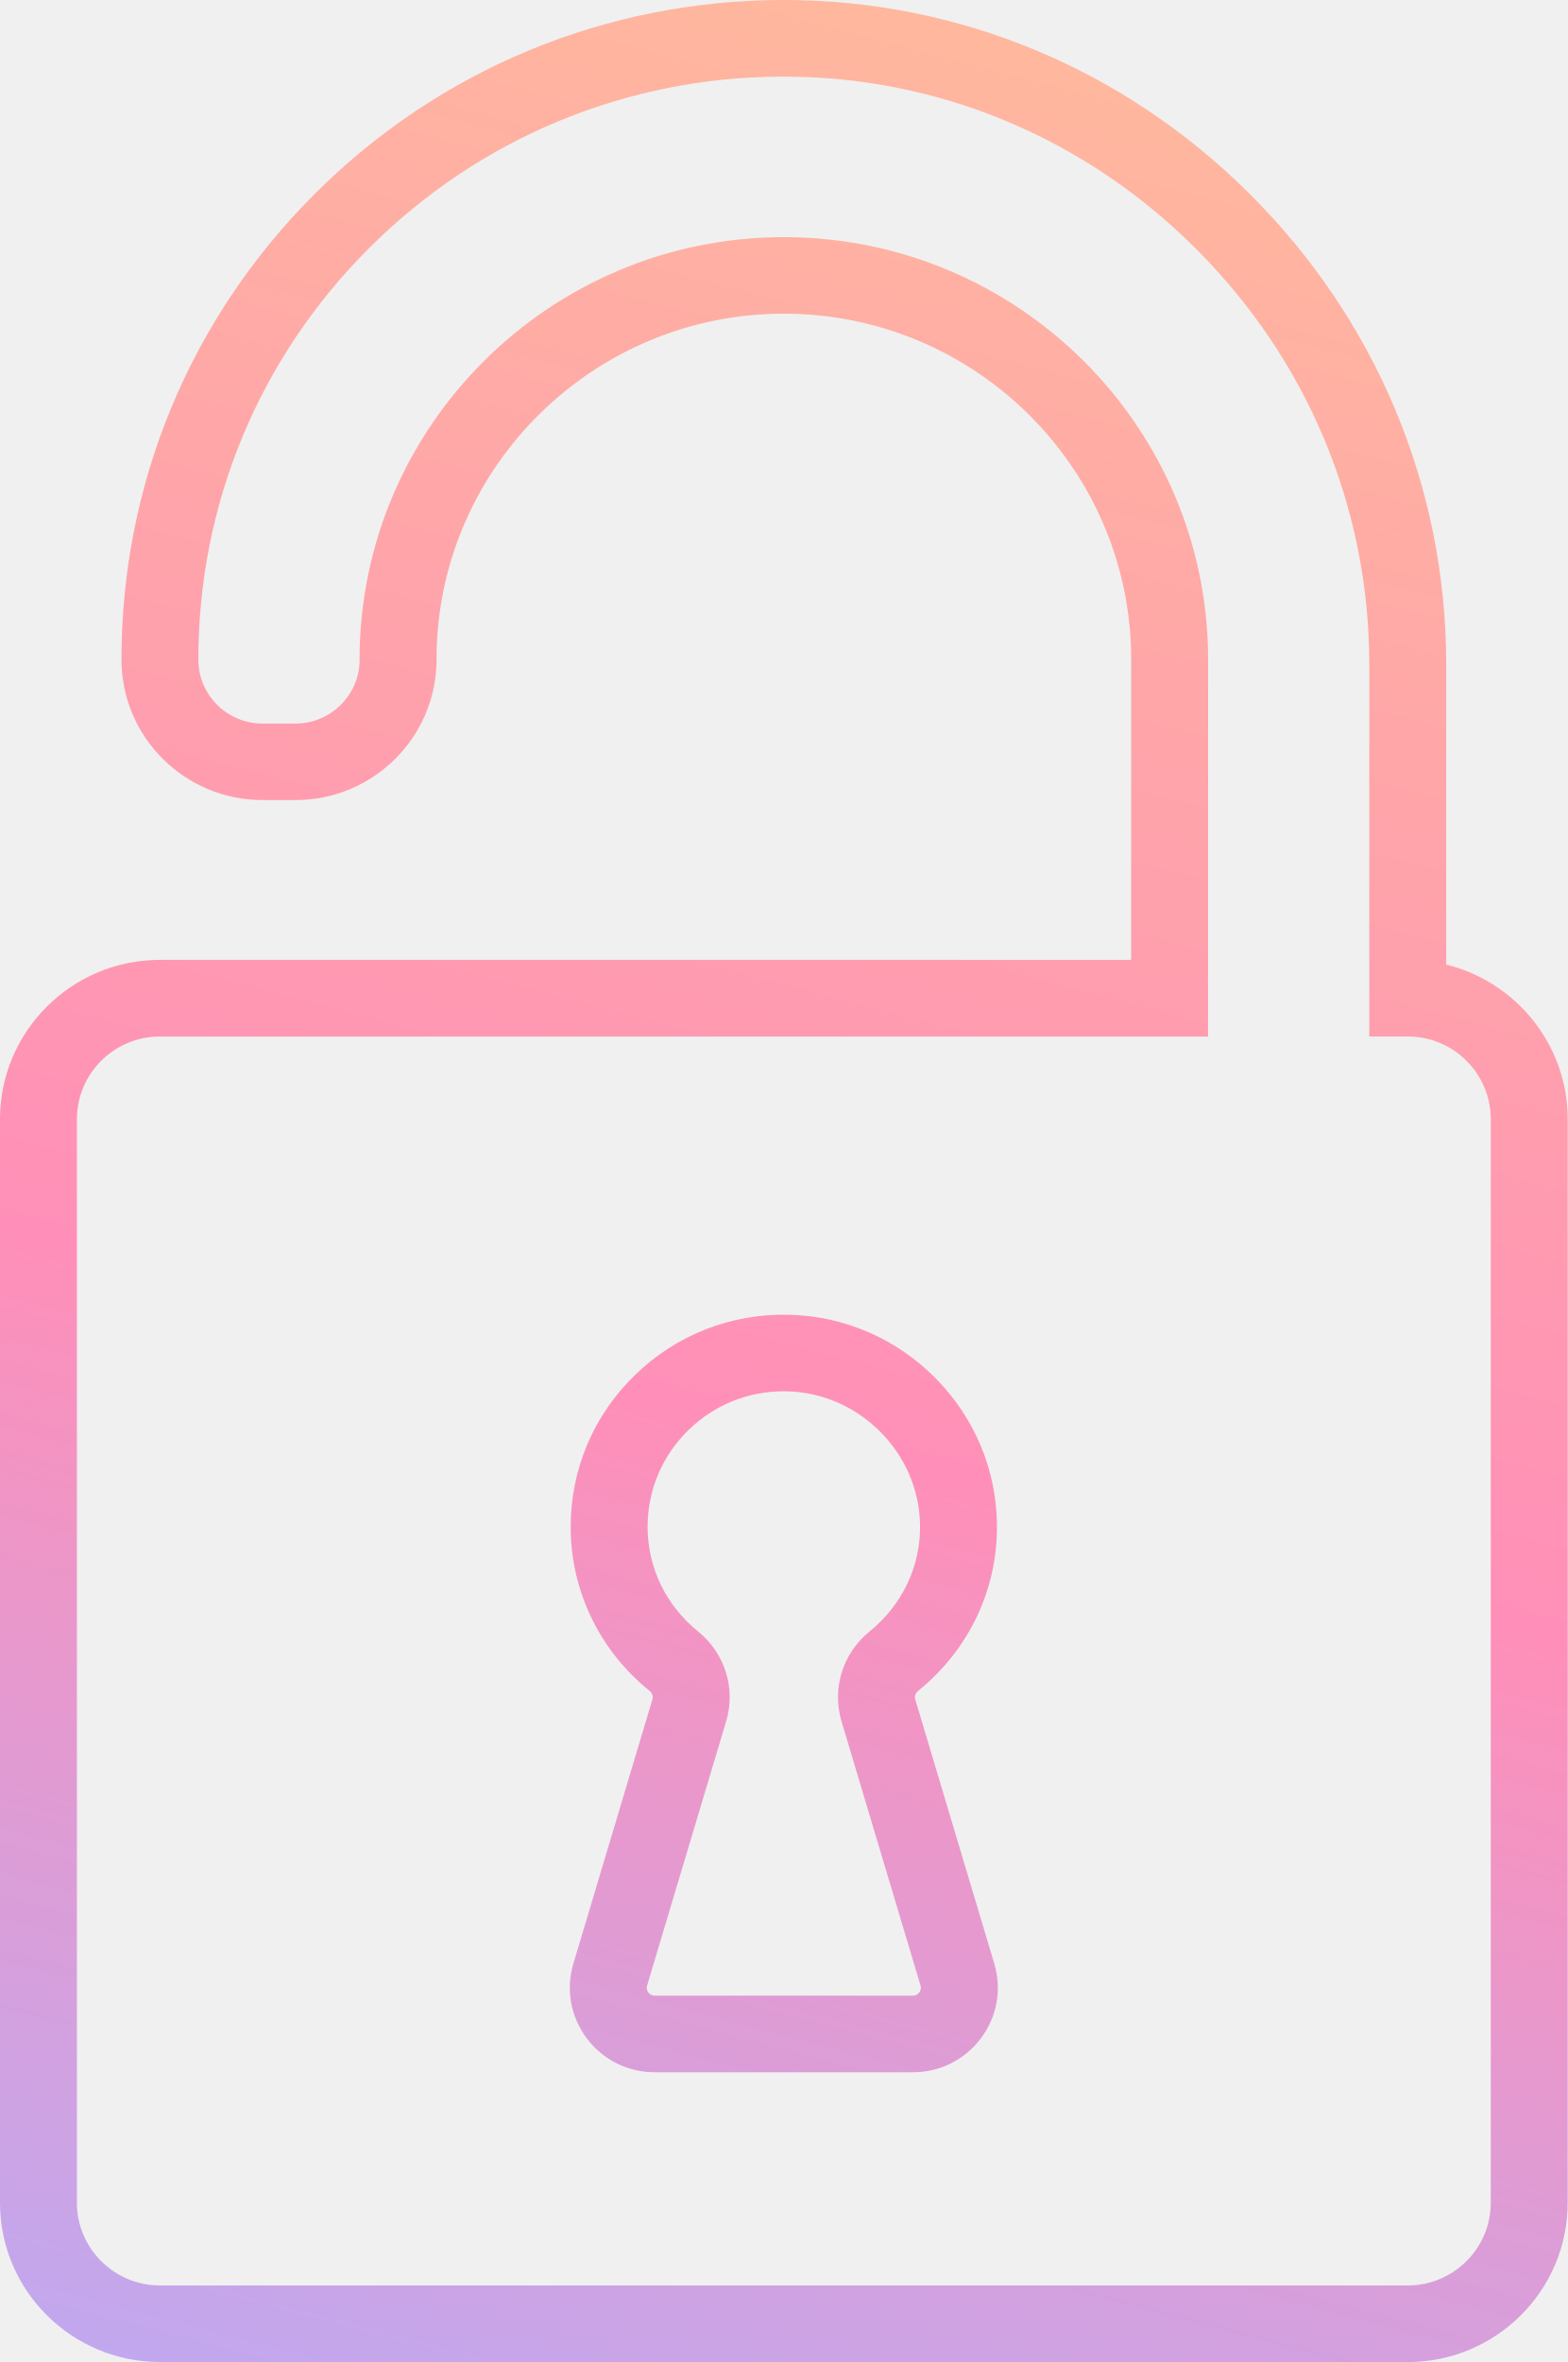
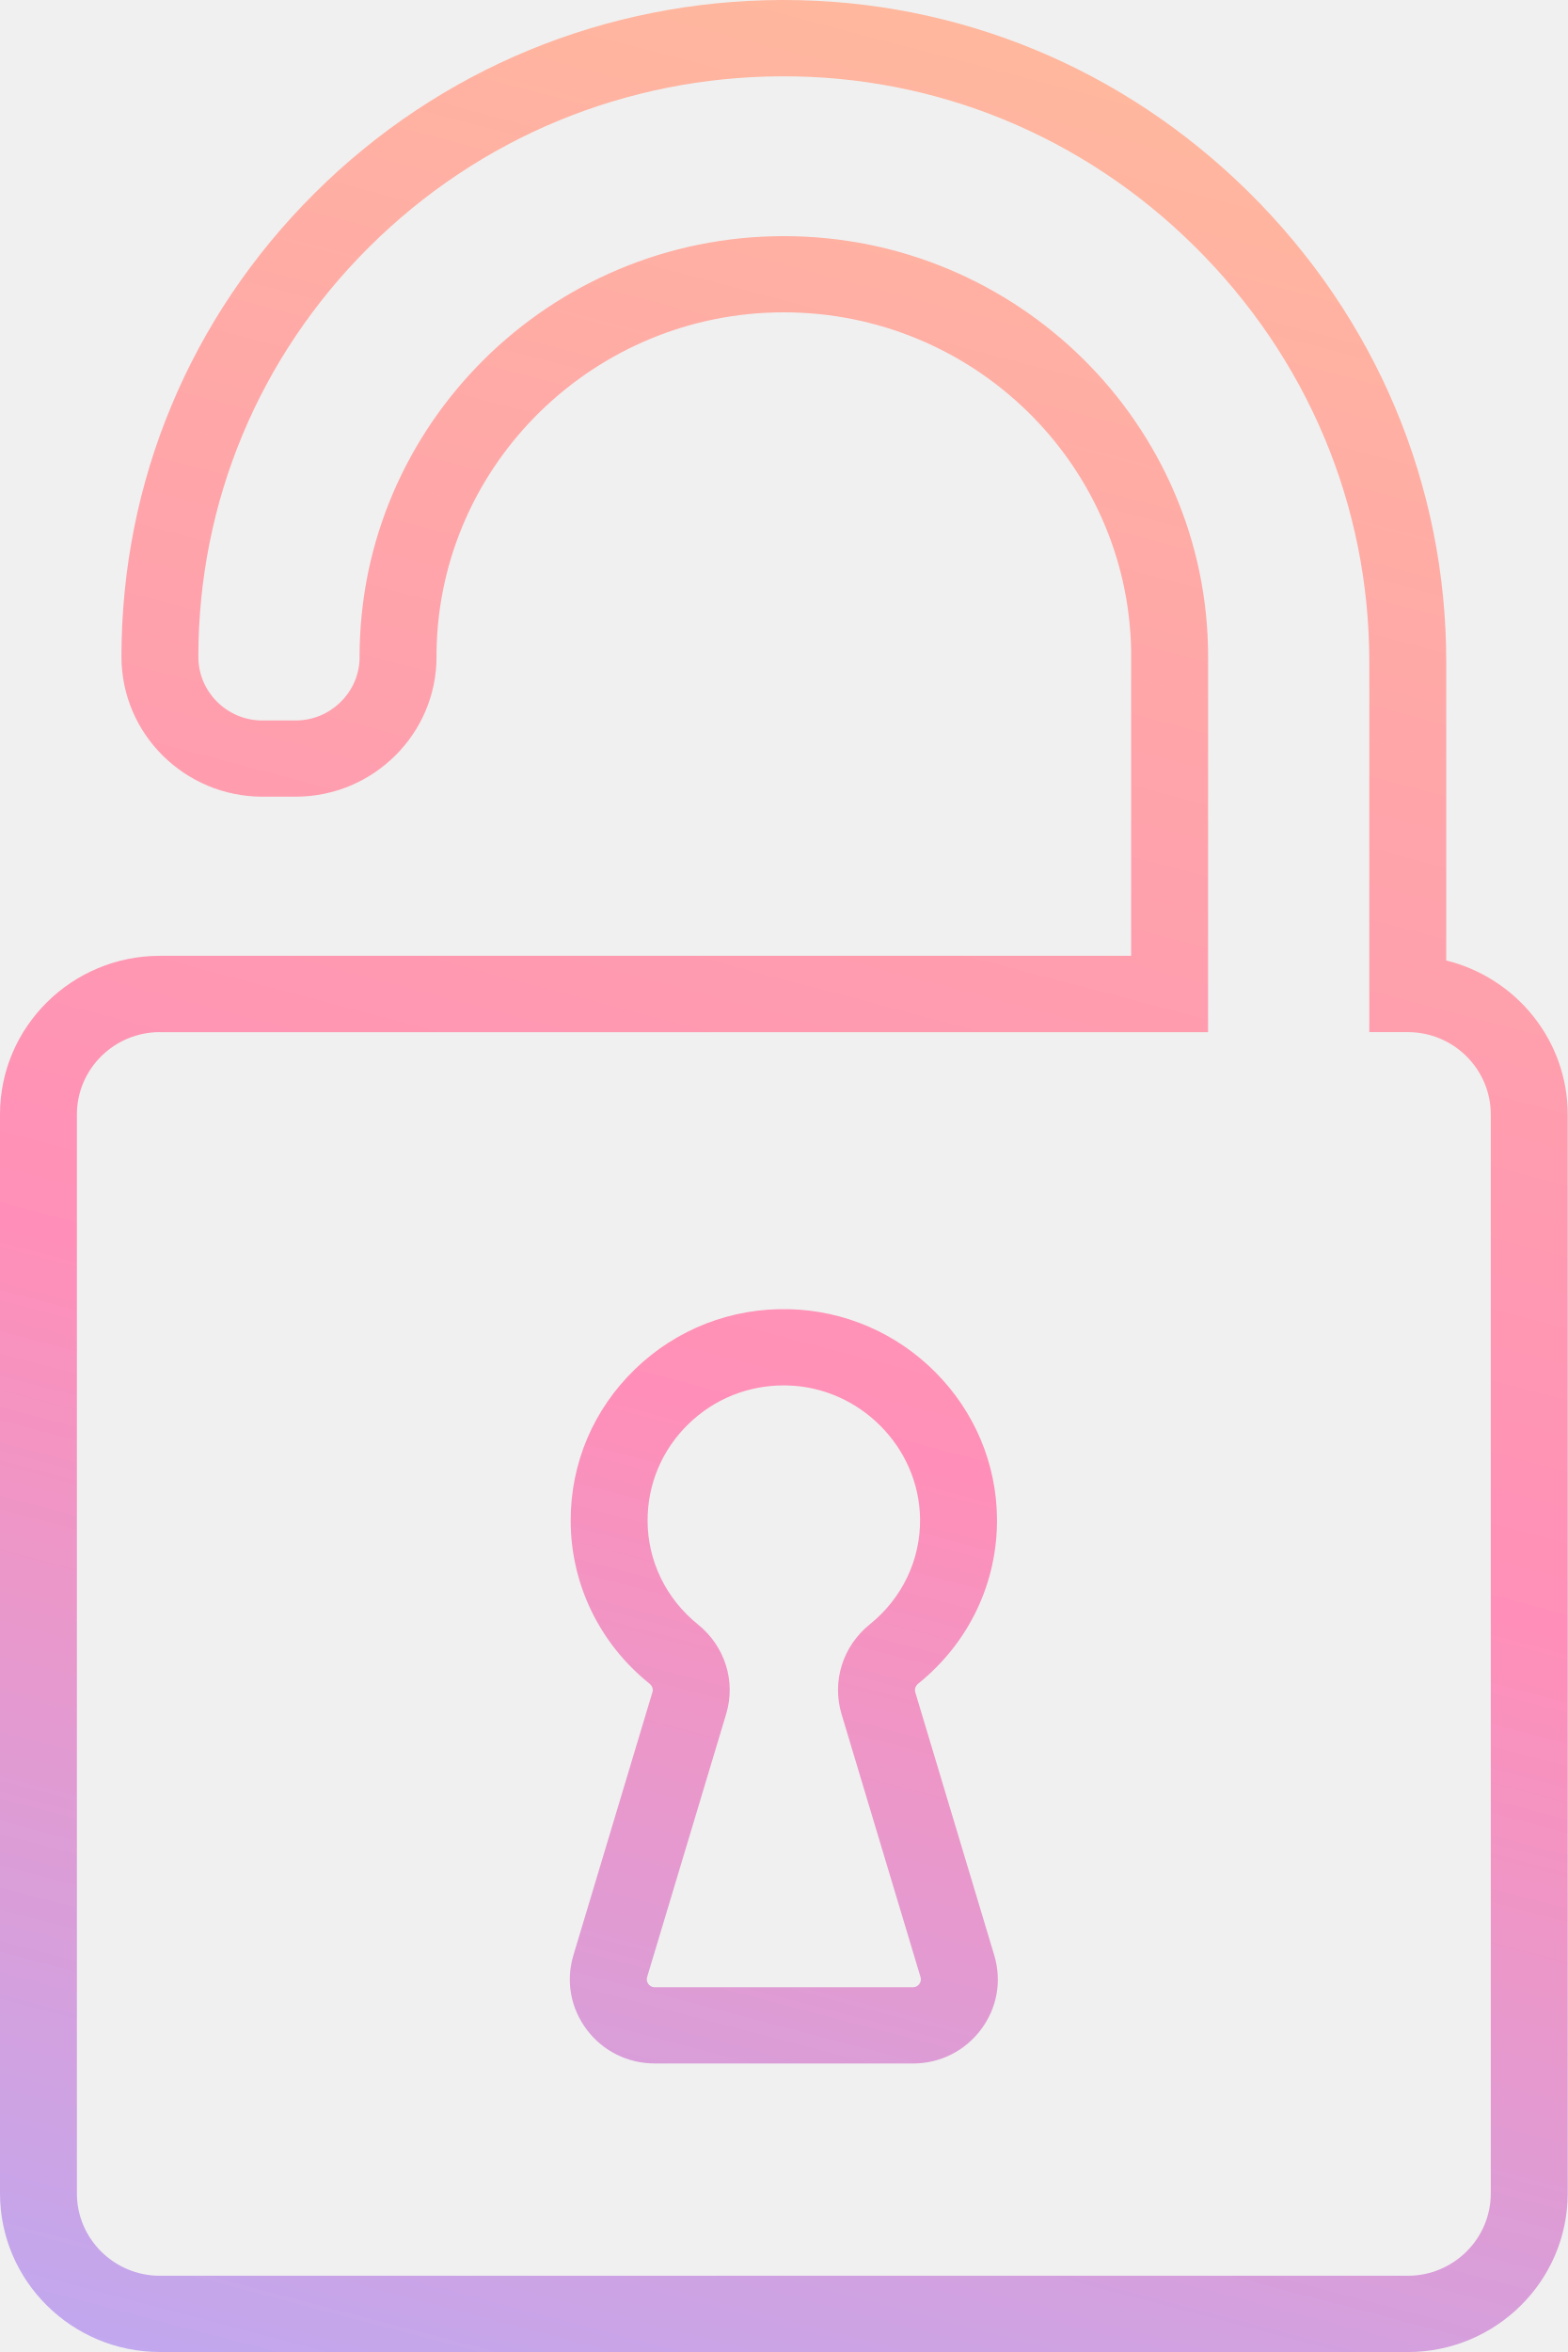
- <svg xmlns="http://www.w3.org/2000/svg" width="79" height="119" viewBox="0 0 79 119" fill="none">
-   <g clip-path="url(#clip0_949_9758)">
-     <path d="M70.941 119H8.059C3.615 119 0 115.4 0 110.976V56.383C0 51.959 3.615 48.359 8.059 48.359H57.001V32.893C56.819 23.438 49.037 15.803 39.5 15.803C29.963 15.803 22.165 23.453 21.999 32.921V33.231C21.999 37.134 18.81 40.309 14.892 40.309H13.23C9.31 40.309 6.121 37.134 6.121 33.231C6.121 24.376 9.578 16.044 15.857 9.773C22.133 3.503 30.486 0.032 39.377 0C39.417 0 39.458 0 39.498 0C48.29 0 56.603 3.447 62.919 9.713C69.341 16.084 72.879 24.523 72.879 33.477V48.596C76.389 49.463 79 52.625 79 56.385V110.978C79 115.402 75.385 119.002 70.941 119.002V119ZM8.059 52.22C5.753 52.22 3.876 54.088 3.876 56.385V110.978C3.876 113.274 5.753 115.143 8.059 115.143H70.941C73.247 115.143 75.124 113.274 75.124 110.978V56.385C75.124 54.088 73.247 52.22 70.941 52.22H69.003V33.477C69.003 25.558 65.87 18.089 60.183 12.448C54.573 6.882 47.18 3.831 39.389 3.861C31.531 3.889 24.149 6.957 18.6 12.5C13.05 18.044 9.995 25.407 9.995 33.235C9.995 35.01 11.445 36.454 13.228 36.454H14.89C16.625 36.454 18.045 35.085 18.119 33.375V33.235C18.119 21.497 27.711 11.948 39.5 11.948C51.289 11.948 60.881 21.497 60.881 33.235L60.877 52.222H8.059V52.22ZM46.001 104.402H32.997C31.631 104.402 30.382 103.777 29.566 102.688C28.751 101.599 28.506 100.227 28.895 98.925L32.88 85.606C32.925 85.46 32.865 85.295 32.731 85.186C30.206 83.148 28.758 80.138 28.758 76.93C28.758 74.023 29.908 71.304 32 69.274C34.089 67.245 36.85 66.166 39.771 66.24C42.55 66.308 45.164 67.439 47.134 69.425C49.102 71.411 50.205 74.028 50.24 76.794C50.281 80.055 48.834 83.113 46.271 85.185C46.135 85.295 46.077 85.467 46.123 85.623L50.103 98.927C50.492 100.229 50.248 101.6 49.432 102.69C48.616 103.779 47.365 104.403 46.001 104.403V104.402ZM39.498 70.094C37.694 70.094 35.999 70.779 34.706 72.035C33.37 73.334 32.634 75.07 32.634 76.93C32.634 78.97 33.559 80.887 35.173 82.19C36.529 83.287 37.088 85.06 36.596 86.709L32.611 100.029C32.563 100.188 32.62 100.309 32.674 100.383C32.729 100.457 32.831 100.544 32.997 100.544H46.001C46.169 100.544 46.269 100.457 46.324 100.383C46.379 100.309 46.435 100.188 46.387 100.029L42.407 86.725C41.912 85.067 42.469 83.287 43.827 82.189C45.466 80.864 46.391 78.917 46.364 76.844C46.319 73.214 43.318 70.186 39.676 70.097C39.618 70.097 39.558 70.095 39.5 70.095L39.498 70.094Z" fill="url(#paint0_linear_949_9758)" />
-   </g>
+ <svg xmlns="http://www.w3.org/2000/svg" width="80" height="120" viewBox="0 0 80 120" fill="none">
+   <path d="M71.839 120H8.161C3.661 120 0 116.37 0 111.909V56.857C0 52.395 3.661 48.766 8.161 48.766H57.722V33.169C57.539 23.634 49.658 15.936 40 15.936C30.342 15.936 22.445 23.651 22.277 33.197V33.51C22.277 37.446 19.048 40.648 15.08 40.648H13.398C9.428 40.648 6.198 37.446 6.198 33.51C6.198 24.581 9.699 16.178 16.058 9.855C22.413 3.533 30.872 0.032 39.875 0C39.916 0 39.957 0 39.998 0C48.901 0 57.319 3.476 63.716 9.795C70.219 16.219 73.802 24.73 73.802 33.758V49.004C77.356 49.878 80 53.068 80 56.858V111.911C80 116.372 76.339 120.002 71.839 120.002V120ZM8.161 52.659C5.825 52.659 3.925 54.543 3.925 56.858V111.911C3.925 114.226 5.825 116.11 8.161 116.11H71.839C74.175 116.11 76.075 114.226 76.075 111.911V56.858C76.075 54.543 74.175 52.659 71.839 52.659H69.876V33.758C69.876 25.773 66.704 18.241 60.945 12.552C55.264 6.939 47.777 3.863 39.888 3.893C31.93 3.922 24.454 7.016 18.836 12.605C13.216 18.195 10.122 25.621 10.122 33.514C10.122 35.304 11.59 36.76 13.396 36.76H15.078C16.836 36.76 18.274 35.38 18.349 33.656V33.514C18.349 21.678 28.062 12.048 40 12.048C51.938 12.048 61.651 21.678 61.651 33.514L61.648 52.661H8.161V52.659ZM46.584 105.279H33.414C32.032 105.279 30.767 104.649 29.941 103.551C29.115 102.452 28.867 101.069 29.261 99.757L33.297 86.325C33.341 86.178 33.281 86.012 33.145 85.902C30.588 83.847 29.122 80.811 29.122 77.576C29.122 74.645 30.287 71.903 32.405 69.856C34.521 67.81 37.317 66.722 40.275 66.796C43.088 66.865 45.736 68.006 47.731 70.008C49.724 72.011 50.841 74.65 50.877 77.44C50.917 80.728 49.453 83.811 46.857 85.9C46.719 86.012 46.66 86.185 46.707 86.343L50.737 99.758C51.132 101.071 50.884 102.454 50.057 103.553C49.231 104.651 47.965 105.281 46.584 105.281V105.279ZM39.998 70.683C38.171 70.683 36.455 71.374 35.145 72.641C33.793 73.95 33.047 75.701 33.047 77.576C33.047 79.633 33.984 81.567 35.618 82.881C36.992 83.987 37.557 85.775 37.06 87.438L33.024 100.869C32.976 101.03 33.033 101.152 33.088 101.226C33.143 101.301 33.247 101.389 33.414 101.389H46.584C46.753 101.389 46.855 101.301 46.91 101.226C46.965 101.152 47.023 101.03 46.974 100.869L42.944 87.454C42.443 85.782 43.006 83.987 44.382 82.879C46.041 81.544 46.978 79.58 46.951 77.489C46.905 73.829 43.866 70.776 40.178 70.686C40.12 70.686 40.059 70.684 40 70.684L39.998 70.683Z" fill="url(#paint0_linear_949_9759)" />
  <defs>
-     <linearGradient id="paint0_linear_949_9758" x1="29.814" y1="141.663" x2="81.573" y2="-54.106" gradientUnits="userSpaceOnUse">
+     <linearGradient id="paint0_linear_949_9759" x1="30.191" y1="142.853" x2="82.195" y2="-54.669" gradientUnits="userSpaceOnUse">
      <stop stop-color="#AFAFFF" />
      <stop offset="0.344" stop-color="#FF8FB8" />
      <stop offset="0.724" stop-color="#FFBB9B" />
    </linearGradient>
-     <clipPath id="clip0_949_9758">
-       <rect width="79" height="119" fill="white" />
-     </clipPath>
  </defs>
</svg>
